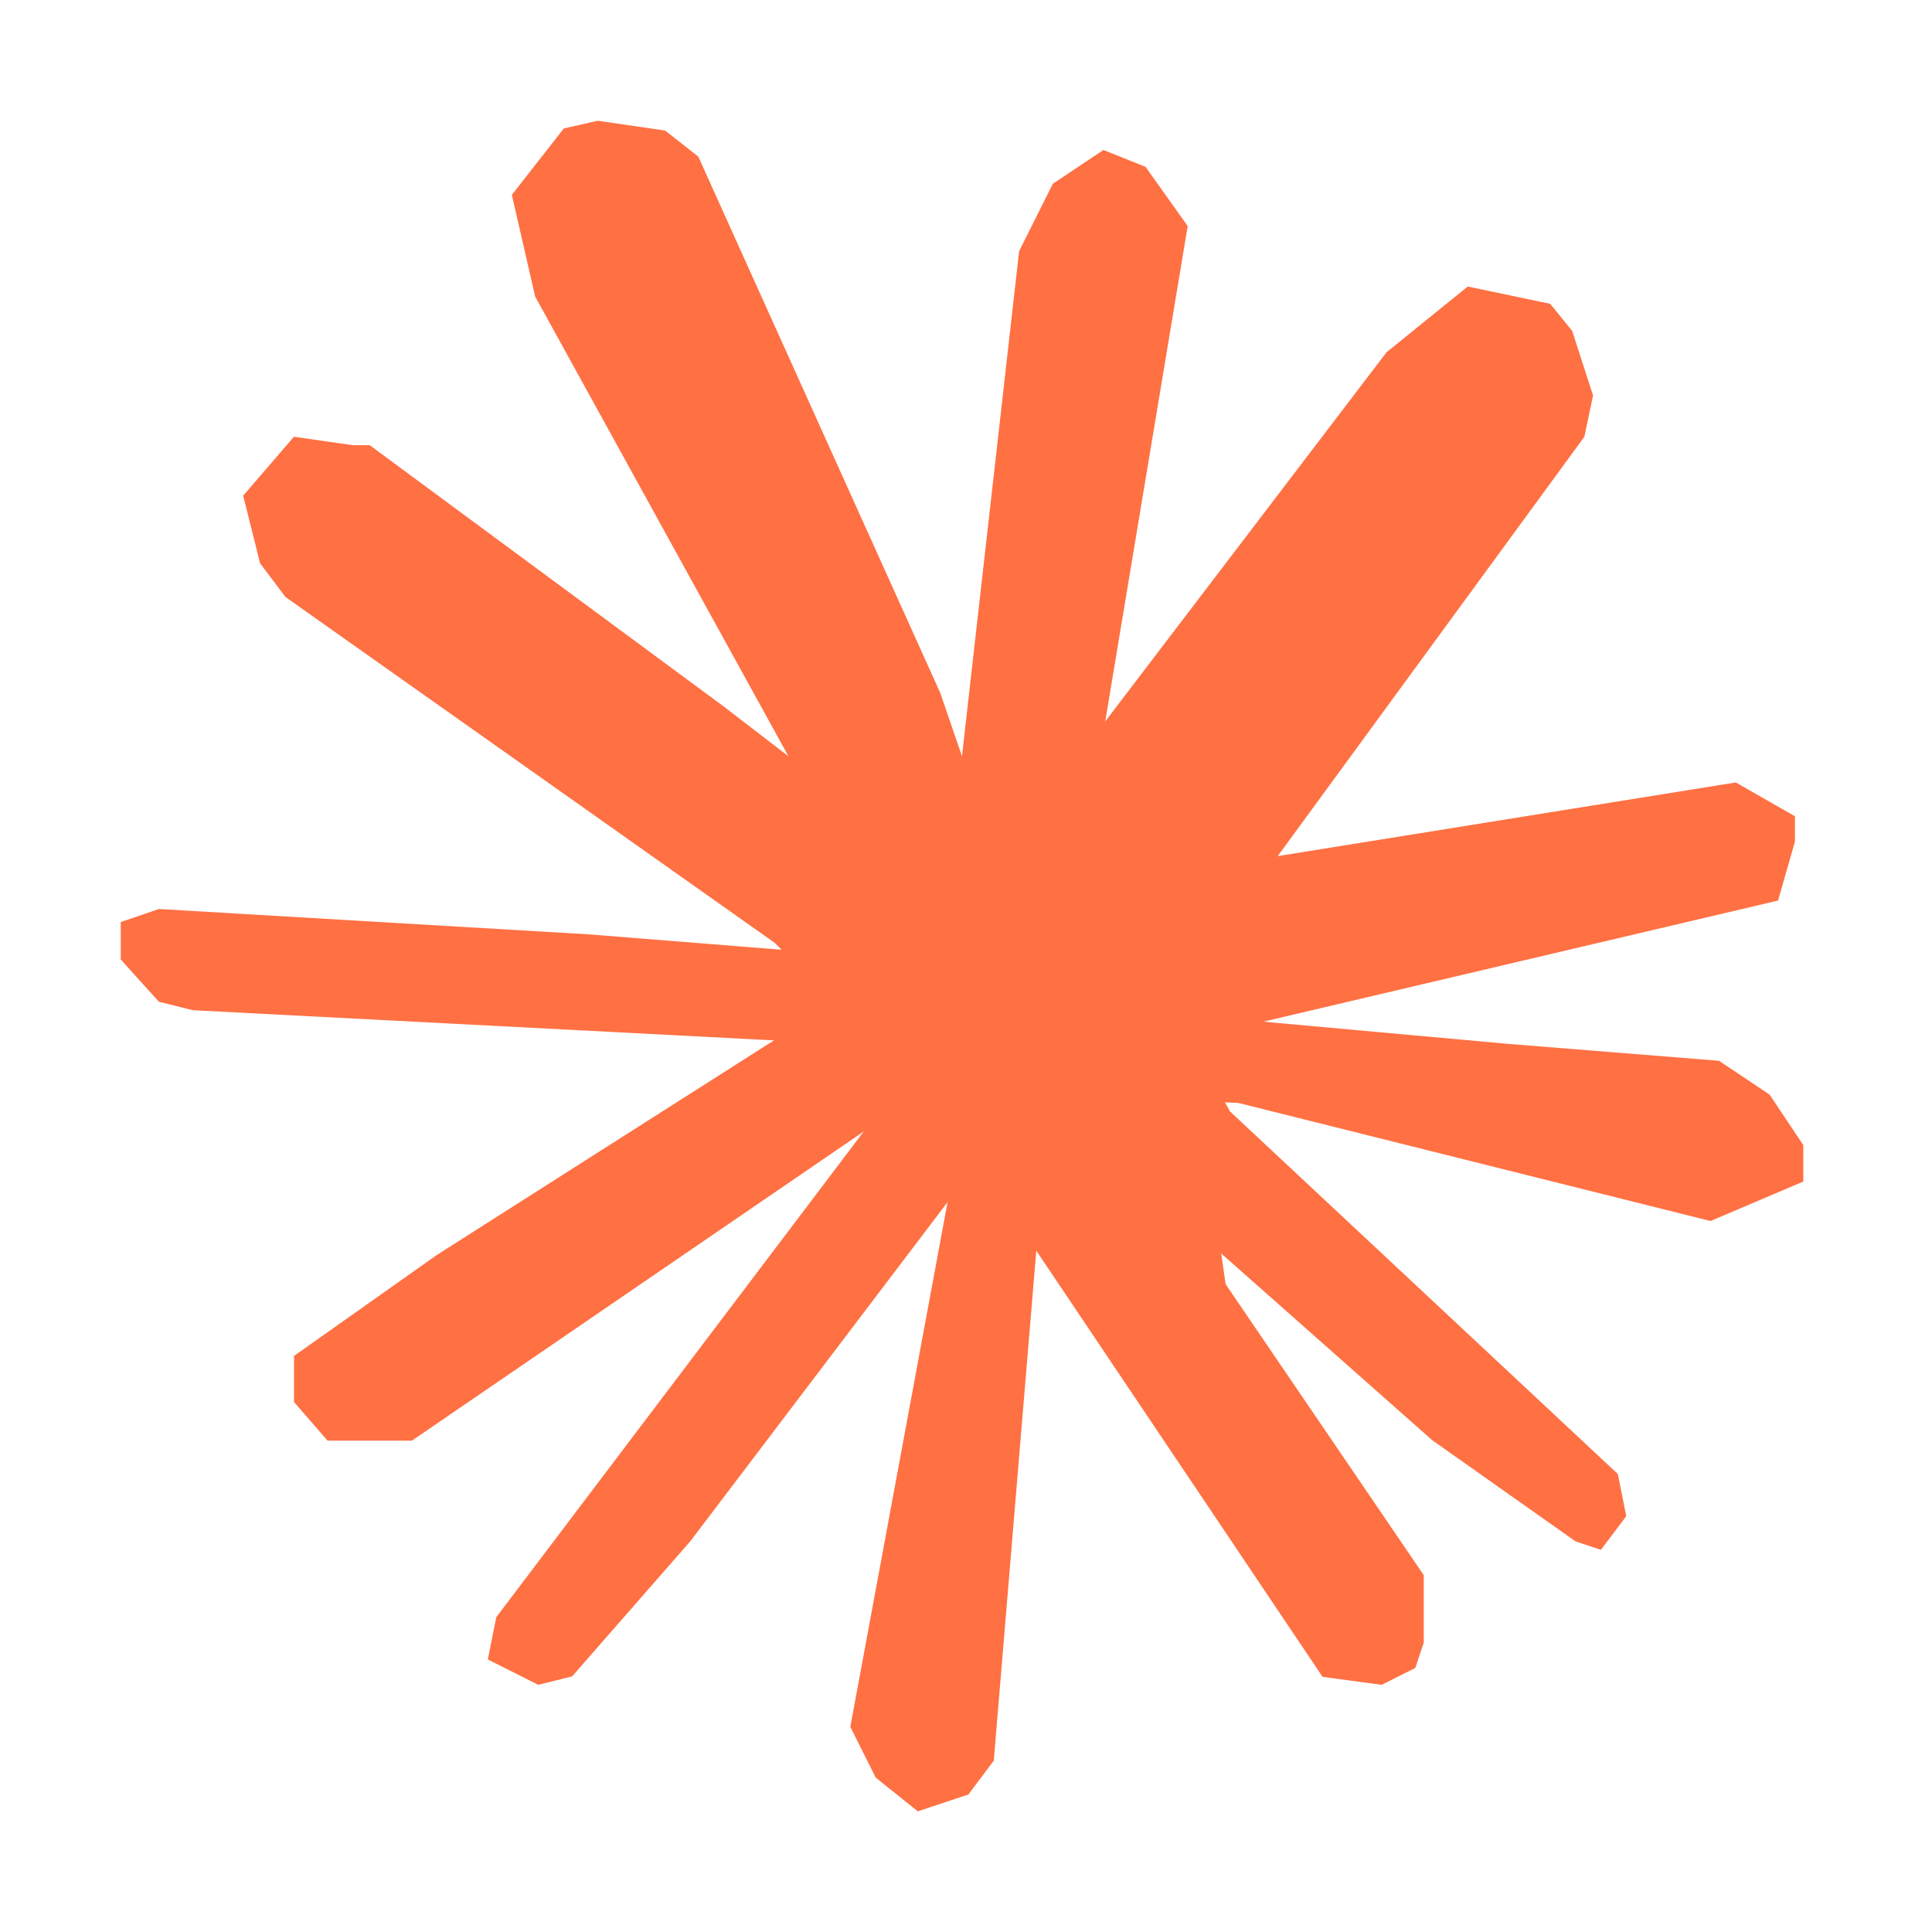
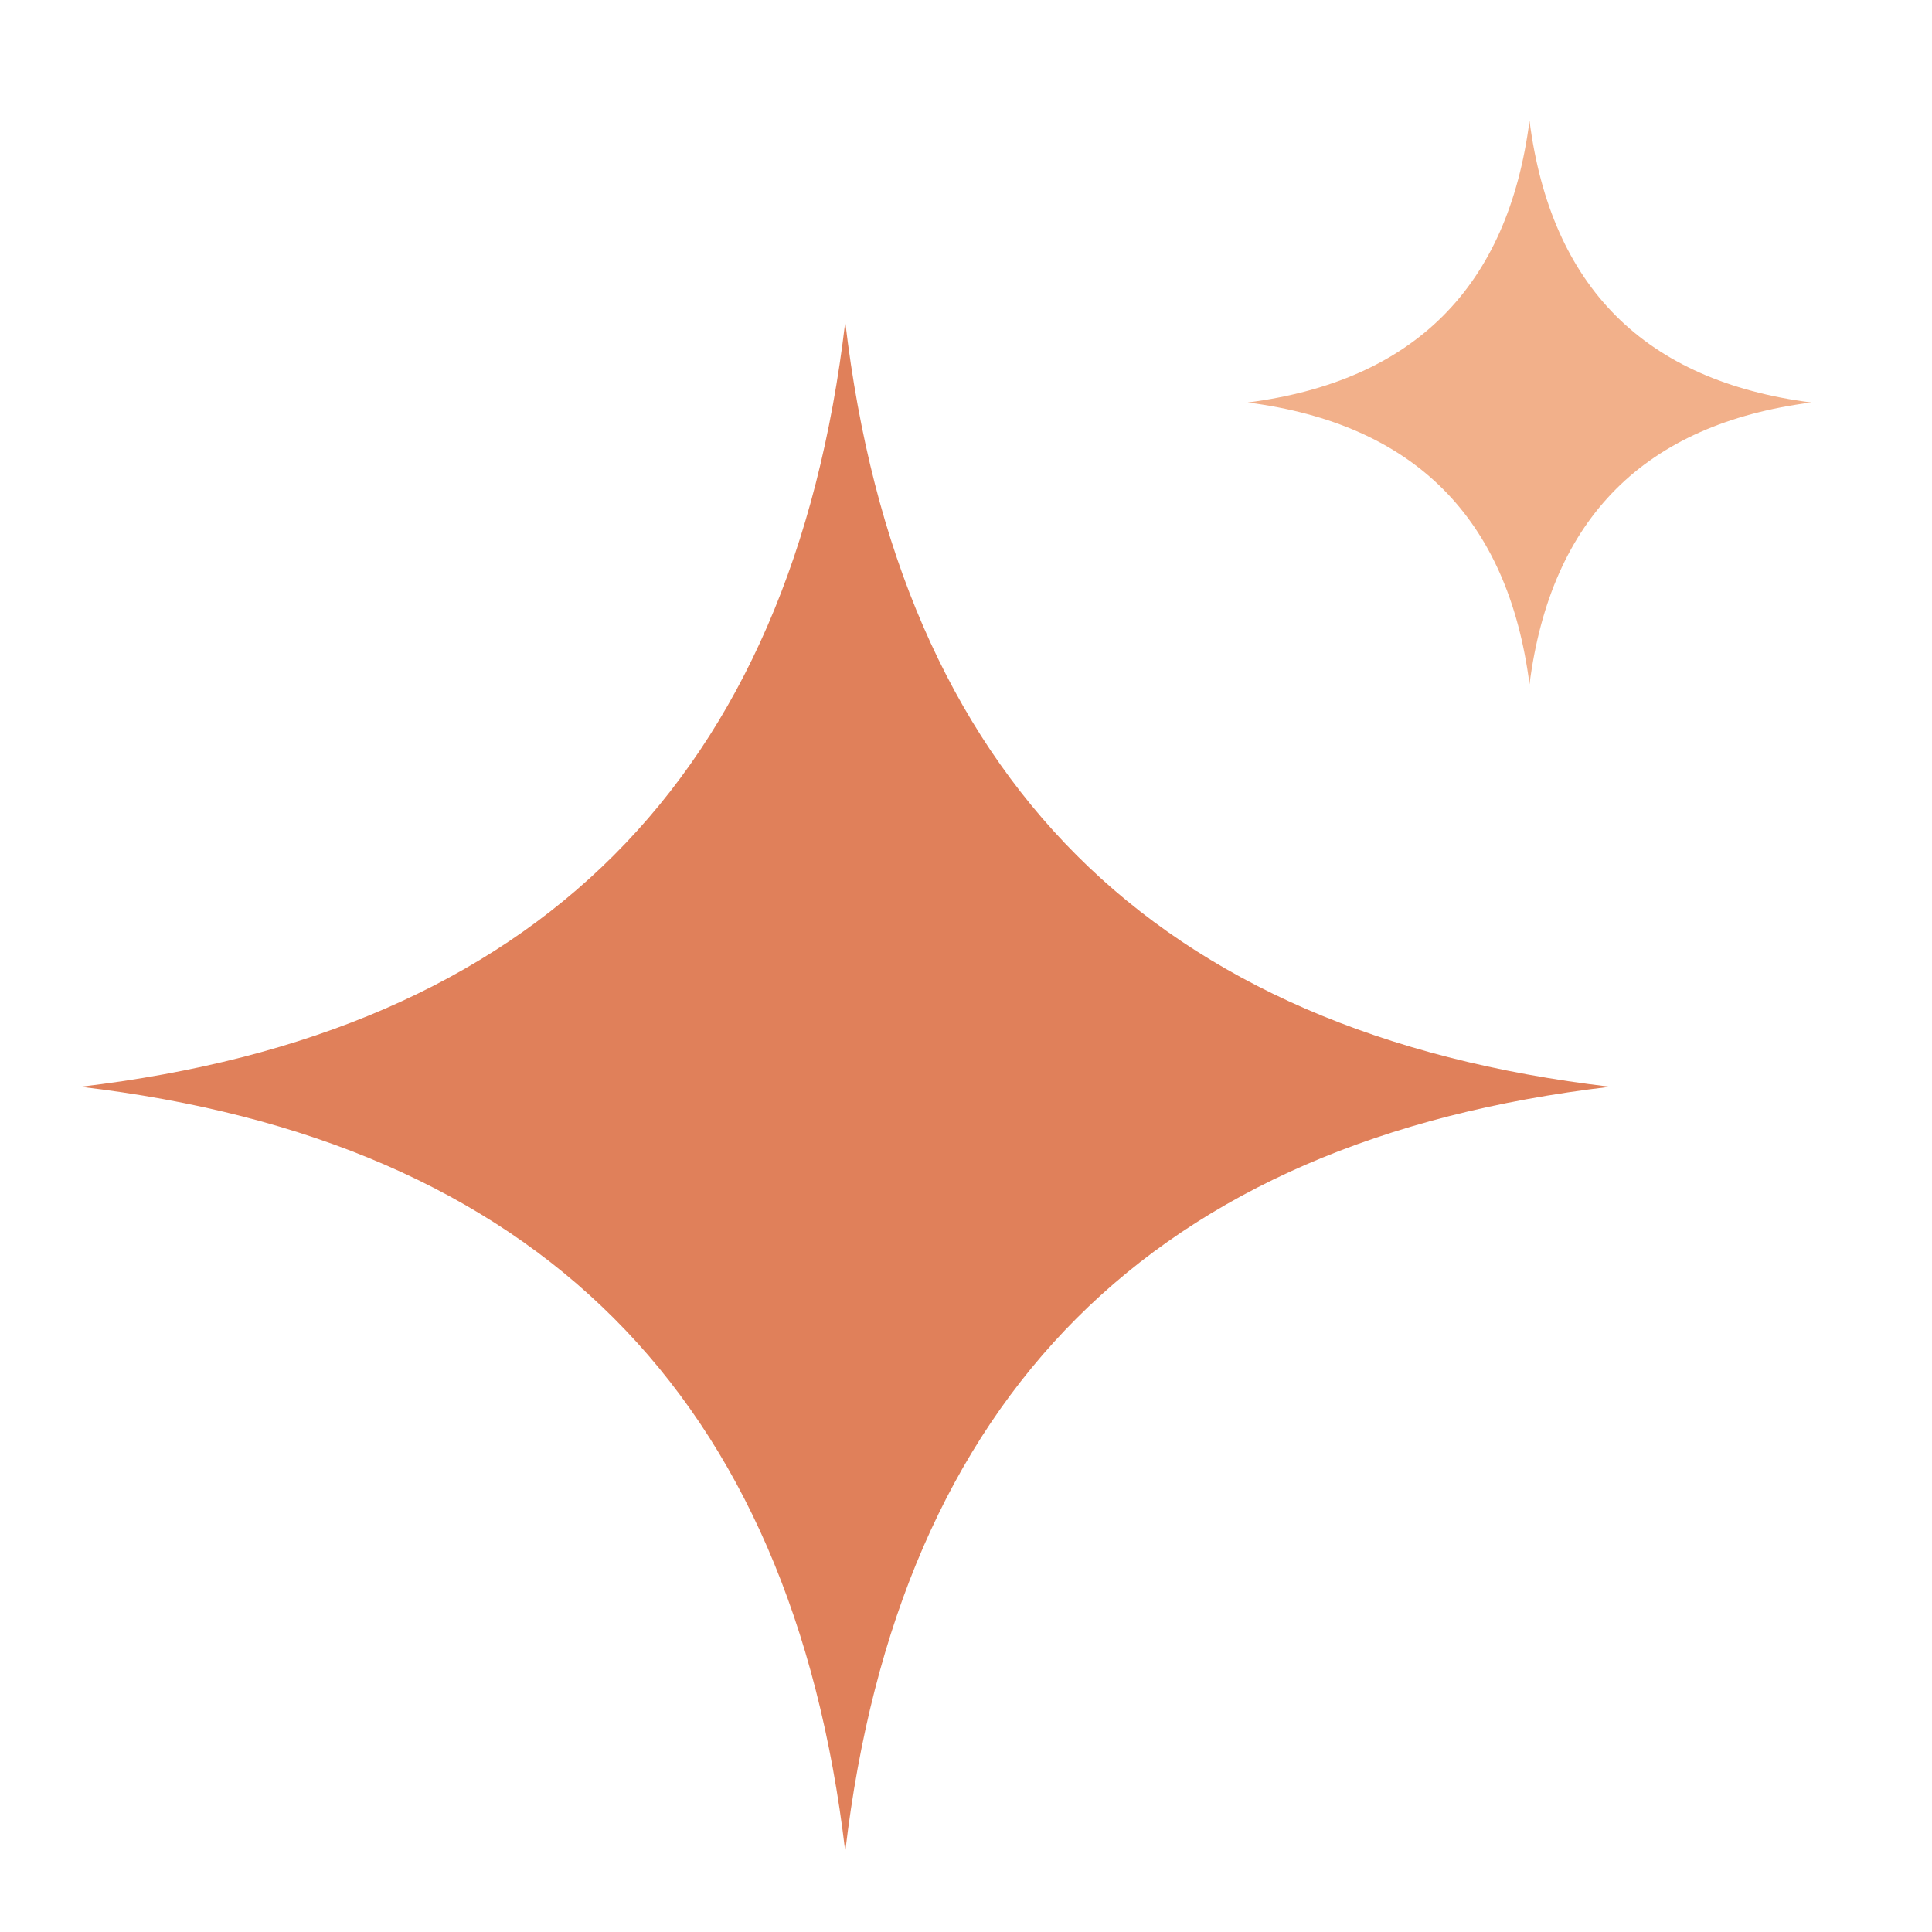
- <svg xmlns="http://www.w3.org/2000/svg" xml:space="preserve" viewBox="0 0 16 16">
-   <g fill="#ff7043">
-     <path d="m14.375 6.48.49.28v.209l-.14.489-5.937 1.397-.558-1.387zm0 0" />
-     <path d="m12.155 2.373.683.143.182.224.173.535-.072.342-3.983 5.447L7.81 7.737l3.673-4.82z" />
-     <path d="m8.719 1.522.419-.28.349.14.349.49-.957 5.748-.65-.441-.279-.769.49-4.33z" />
-     <path d="m4.239 1.614.43-.55L4.95 1l.558.081.275.216 2.004 4.442.724 2.11-.848.471-3.231-5.864z" />
-     <path d="m2.154 4.665-.14-.56.42-.488.488.07h.14l2.933 2.165.908.698 1.257.978-.698 1.187-.629-.489-.419-.419-4.05-2.863z" />
-     <path d="M1.316 8.296 1 7.946v-.31l.316-.108 3.562.21 3.491.279-.113.695-6.66-.346z" />
-     <path d="M3.411 11.931h-.698l-.278-.32v-.382l1.186-.838 4.82-3.068.487.833z" />
-     <path d="m4.738 13.883-.28.07-.418-.21.07-.35 4.12-5.446.558.768-3.072 4.05z" />
-     <path d="m8.23 14.581-.21.28-.419.14-.349-.28-.21-.42L8.09 8.646l.629.07z" />
-     <path d="M11.791 13.045v.558l-.07.21-.279.14-.489-.066-3.356-4.996 1.331-1.014 1.117 2.025.105.733z" />
-     <path d="m13.398 12.207.07.349-.21.279-.21-.07-1.187-.838-1.815-1.606-1.397-.978.419-1.326.698.419.42.768z" />
-     <path d="m12.49 8.645 1.746.14.419.28.279.418v.302l-.768.327-3.911-.978-1.606-.07.419-1.466 1.117.838z" />
-   </g>
+ <svg xmlns="http://www.w3.org/2000/svg" viewBox="0 0 24 24">
+   <path d="M10.500 4Q11.500 12.500 20 13.500Q11.500 14.500 10.500 23Q9.500 14.500 1 13.500Q9.500 12.500 10.500 4Z" fill="#e0805a" />
+   <path d="M19 1.500Q19.400 4.600 22.500 5Q19.400 5.400 19 8.500Q18.600 5.400 15.500 5Q18.600 4.600 19 1.500Z" fill="#f2b08a" />
</svg>
